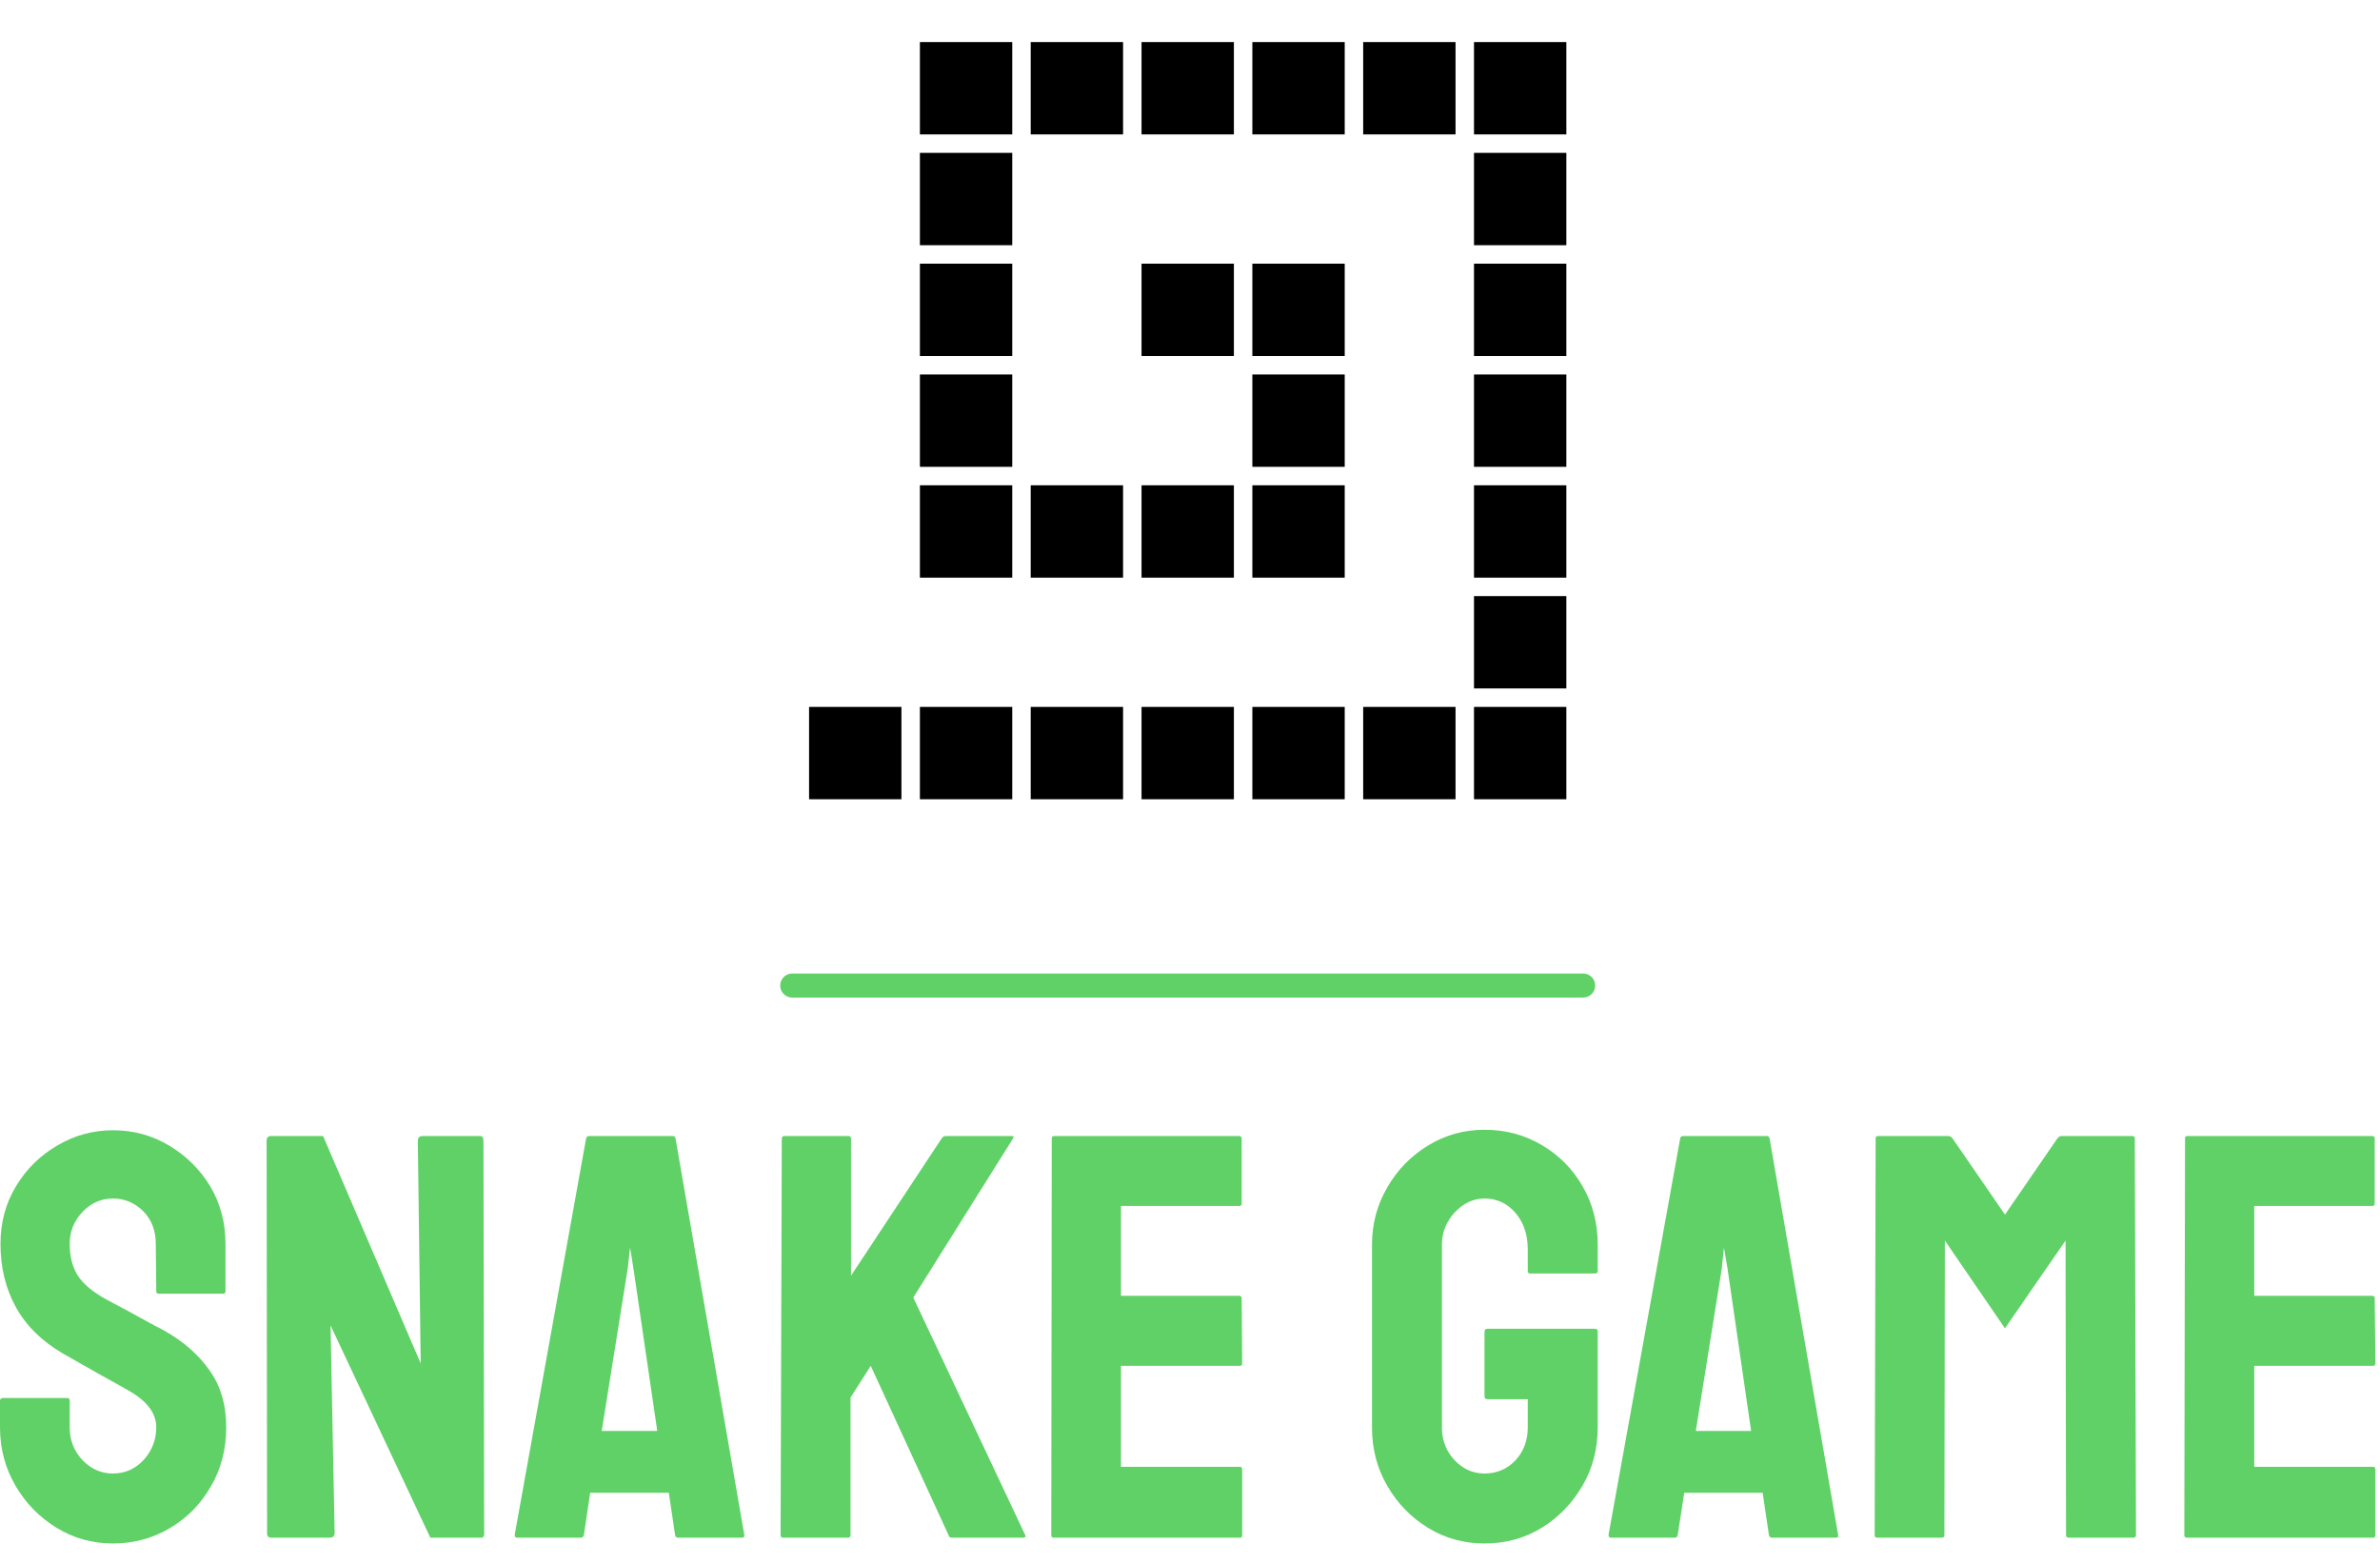
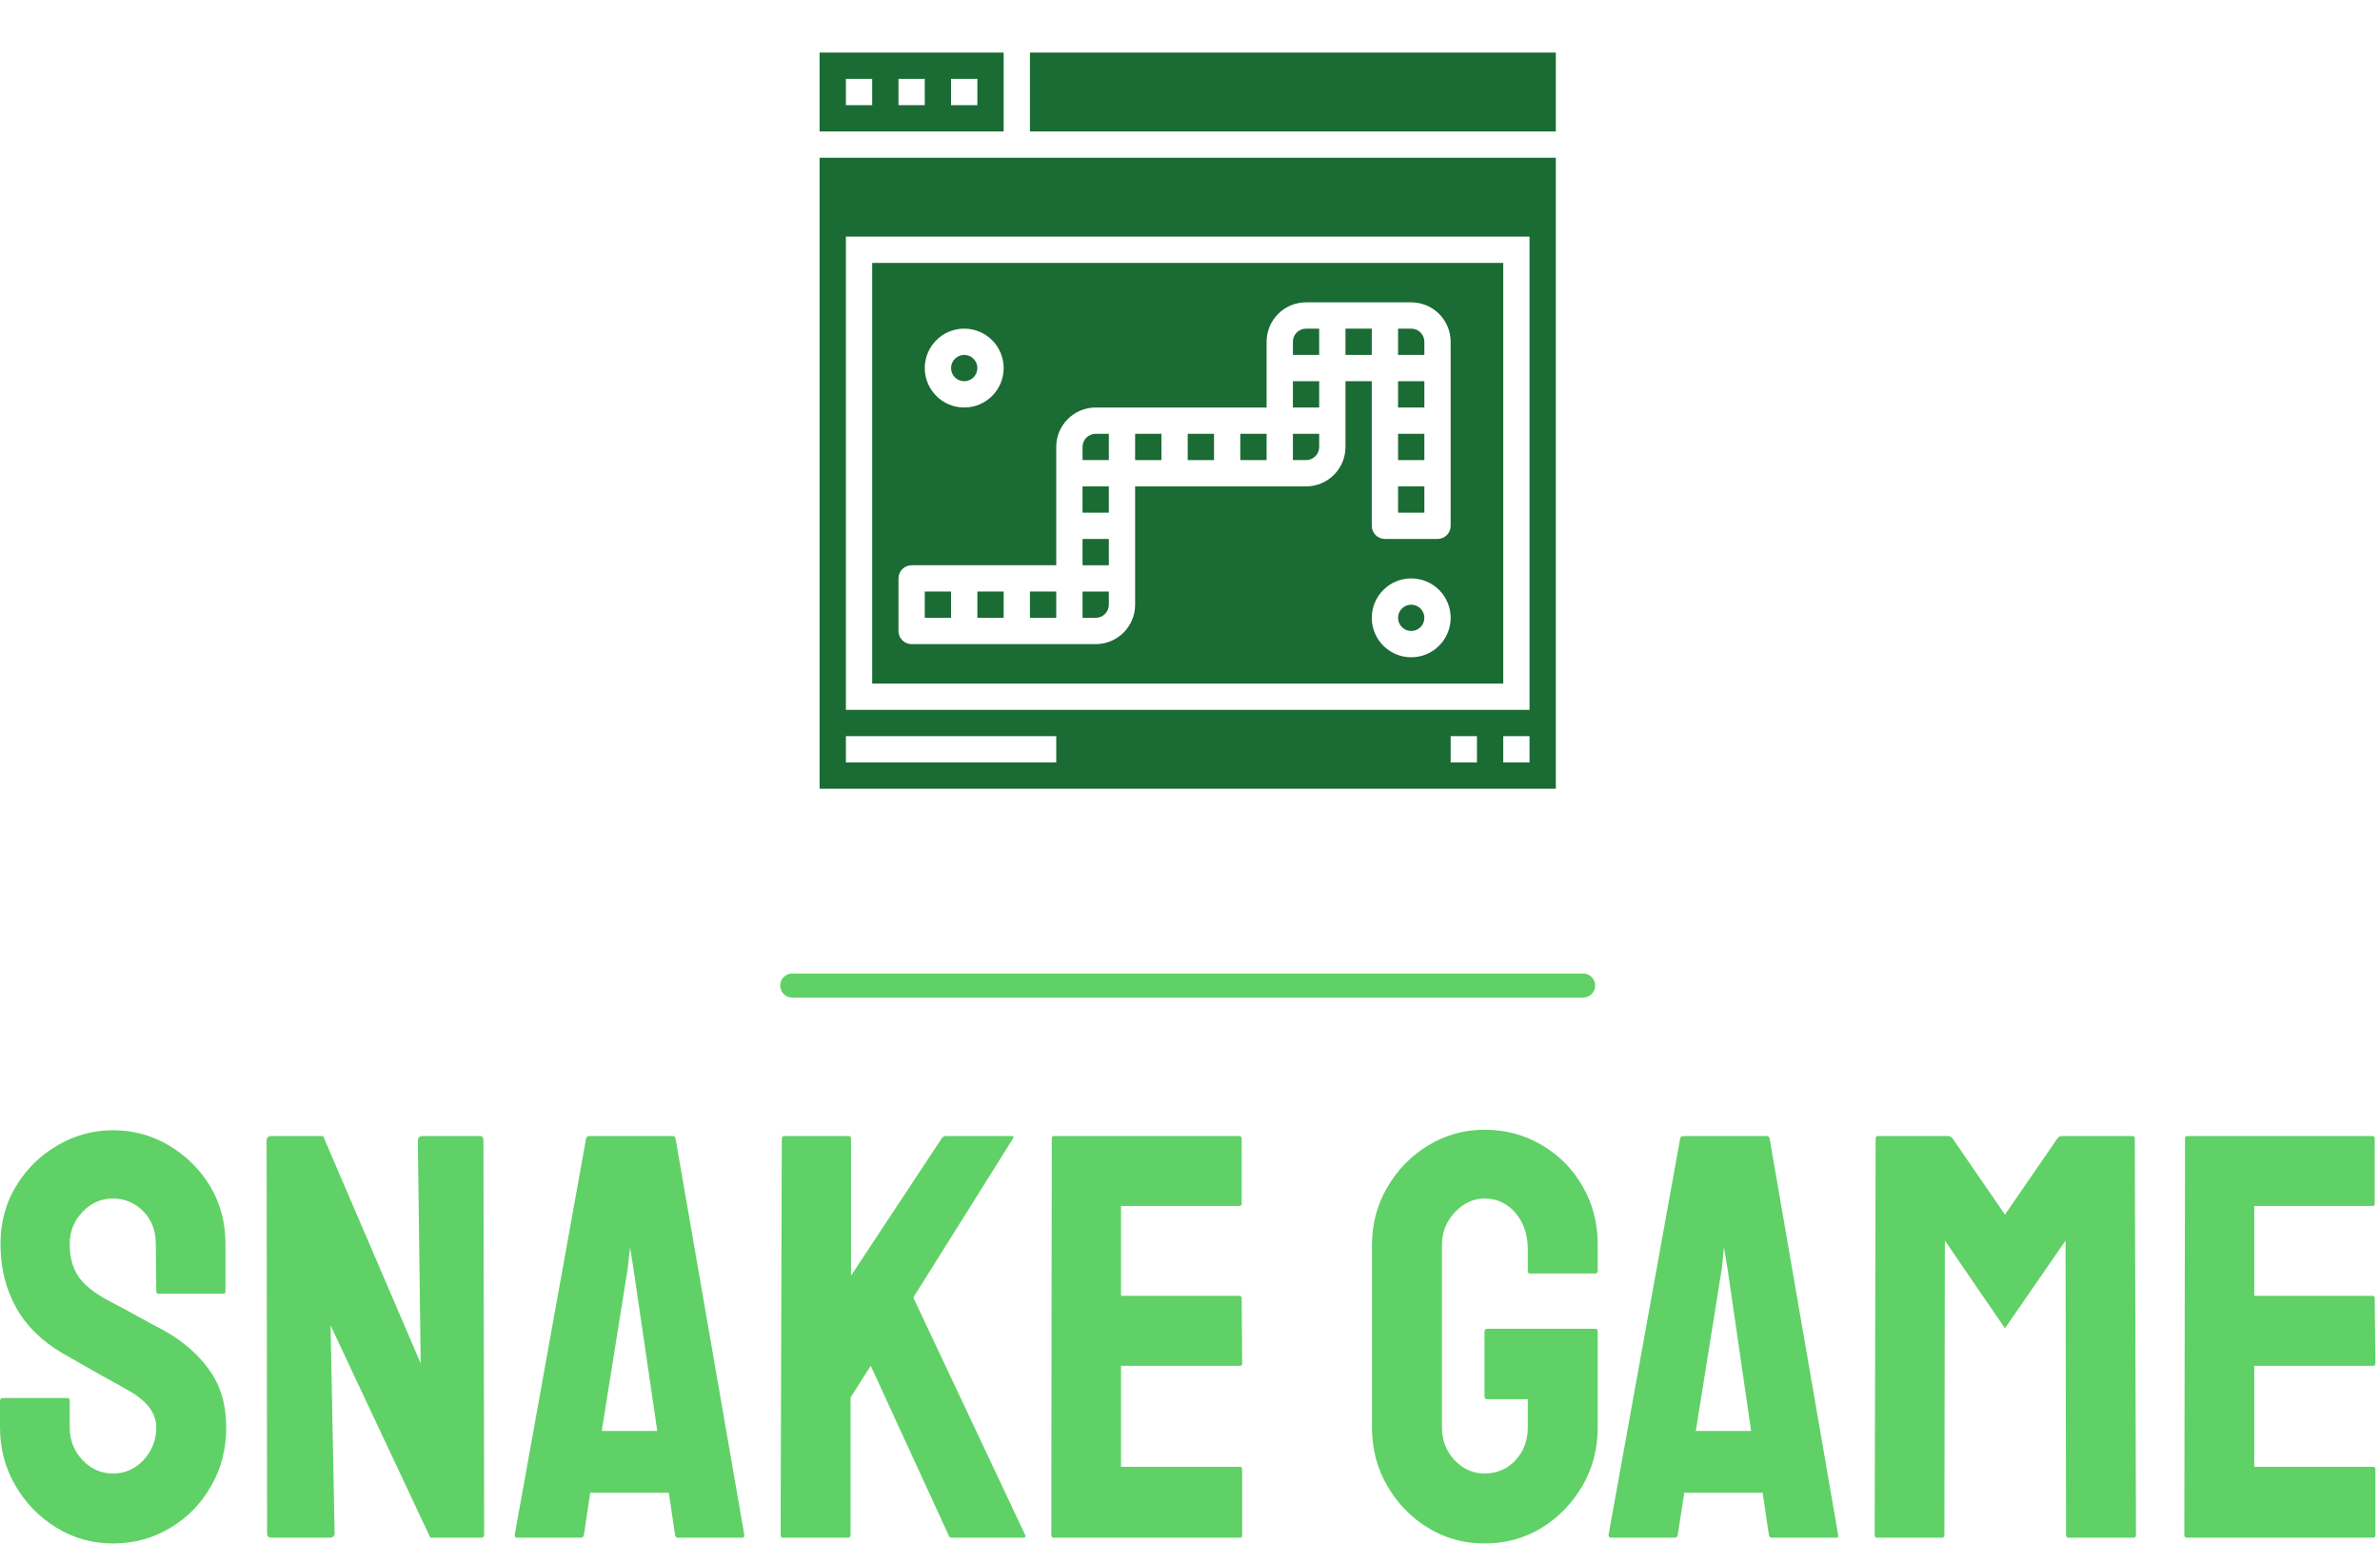
<svg xmlns="http://www.w3.org/2000/svg" viewBox="0 0 99 65" width="99" height="65">
-   <g fill="#61d1b6" color="#61d1b6" transform="translate(31.905 0) scale(0.35) ">
-     <svg width="100.0" height="100.0" x="0.0" y="0.0" viewBox="0 0 100 100">
-       <path style="color:#000000;enable-background:accumulate;" d="m 44.512,42.317 0,-10.976 10.976,0 0,10.976 z" fill="currentColor" fill-opacity="1" fill-rule="nonzero" stroke="none" marker="none" visibility="visible" display="inline" overflow="visible" />
-       <path style="color:#000000;enable-background:accumulate;" d="m 57.683,42.317 0,-10.976 10.976,0 0,10.976 z" fill="currentColor" fill-opacity="1" fill-rule="nonzero" stroke="none" marker="none" visibility="visible" display="inline" overflow="visible" />
-       <path style="color:#000000;enable-background:accumulate;" d="m 57.683,55.488 0,-10.976 10.976,0 0,10.976 z" fill="currentColor" fill-opacity="1" fill-rule="nonzero" stroke="none" marker="none" visibility="visible" display="inline" overflow="visible" />
-       <path style="color:#000000;enable-background:accumulate;" d="m 57.683,68.659 0,-10.976 10.976,0 0,10.976 z" fill="currentColor" fill-opacity="1" fill-rule="nonzero" stroke="none" marker="none" visibility="visible" display="inline" overflow="visible" />
-       <path style="color:#000000;enable-background:accumulate;" d="m 44.512,68.659 0,-10.976 10.976,0 0,10.976 z" fill="currentColor" fill-opacity="1" fill-rule="nonzero" stroke="none" marker="none" visibility="visible" display="inline" overflow="visible" />
-       <path style="color:#000000;enable-background:accumulate;" d="m 31.341,68.659 0,-10.976 10.976,0 0,10.976 z" fill="currentColor" fill-opacity="1" fill-rule="nonzero" stroke="none" marker="none" visibility="visible" display="inline" overflow="visible" />
-       <path style="color:#000000;enable-background:accumulate;" d="m 18.171,68.659 0,-10.976 10.976,0 0,10.976 z" fill="currentColor" fill-opacity="1" fill-rule="nonzero" stroke="none" marker="none" visibility="visible" display="inline" overflow="visible" />
-       <path style="color:#000000;enable-background:accumulate;" d="m 18.171,29.146 0,-10.976 10.976,0 0,10.976 z" fill="currentColor" fill-opacity="1" fill-rule="nonzero" stroke="none" marker="none" visibility="visible" display="inline" overflow="visible" />
-       <path style="color:#000000;enable-background:accumulate;" d="m 18.171,42.317 0,-10.976 10.976,0 0,10.976 z" fill="currentColor" fill-opacity="1" fill-rule="nonzero" stroke="none" marker="none" visibility="visible" display="inline" overflow="visible" />
-       <path style="color:#000000;enable-background:accumulate;" d="m 18.171,55.488 0,-10.976 10.976,0 0,10.976 z" fill="currentColor" fill-opacity="1" fill-rule="nonzero" stroke="none" marker="none" visibility="visible" display="inline" overflow="visible" />
-       <path style="color:#000000;enable-background:accumulate;" d="m 57.683,15.976 0,-10.976 10.976,0 0,10.976 z" fill="currentColor" fill-opacity="1" fill-rule="nonzero" stroke="none" marker="none" visibility="visible" display="inline" overflow="visible" />
-       <path style="color:#000000;enable-background:accumulate;" d="m 44.512,15.976 0,-10.976 10.976,0 0,10.976 z" fill="currentColor" fill-opacity="1" fill-rule="nonzero" stroke="none" marker="none" visibility="visible" display="inline" overflow="visible" />
-       <path style="color:#000000;enable-background:accumulate;" d="m 31.341,15.976 0,-10.976 10.976,0 0,10.976 z" fill="currentColor" fill-opacity="1" fill-rule="nonzero" stroke="none" marker="none" visibility="visible" display="inline" overflow="visible" />
-       <path style="color:#000000;enable-background:accumulate;" d="m 18.171,15.976 0,-10.976 10.976,0 0,10.976 z" fill="currentColor" fill-opacity="1" fill-rule="nonzero" stroke="none" marker="none" visibility="visible" display="inline" overflow="visible" />
-       <path style="color:#000000;enable-background:accumulate;" d="m 84.024,15.976 0,-10.976 10.976,0 0,10.976 z" fill="currentColor" fill-opacity="1" fill-rule="nonzero" stroke="none" marker="none" visibility="visible" display="inline" overflow="visible" />
-       <path style="color:#000000;enable-background:accumulate;" d="m 70.854,15.976 0,-10.976 10.976,0 0,10.976 z" fill="currentColor" fill-opacity="1" fill-rule="nonzero" stroke="none" marker="none" visibility="visible" display="inline" overflow="visible" />
-       <path style="color:#000000;enable-background:accumulate;" d="m 84.024,81.829 0,-10.976 10.976,0 0,10.976 z" fill="currentColor" fill-opacity="1" fill-rule="nonzero" stroke="none" marker="none" visibility="visible" display="inline" overflow="visible" />
-       <path style="color:#000000;enable-background:accumulate;" d="m 84.024,42.317 0,-10.976 10.976,0 0,10.976 z" fill="currentColor" fill-opacity="1" fill-rule="nonzero" stroke="none" marker="none" visibility="visible" display="inline" overflow="visible" />
-       <path style="color:#000000;enable-background:accumulate;" d="m 84.024,55.488 0,-10.976 10.976,0 0,10.976 z" fill="currentColor" fill-opacity="1" fill-rule="nonzero" stroke="none" marker="none" visibility="visible" display="inline" overflow="visible" />
-       <path style="color:#000000;enable-background:accumulate;" d="m 84.024,68.659 0,-10.976 10.976,0 0,10.976 z" fill="currentColor" fill-opacity="1" fill-rule="nonzero" stroke="none" marker="none" visibility="visible" display="inline" overflow="visible" />
-       <path style="color:#000000;enable-background:accumulate;" d="m 84.024,29.146 0,-10.976 10.976,0 0,10.976 z" fill="currentColor" fill-opacity="1" fill-rule="nonzero" stroke="none" marker="none" visibility="visible" display="inline" overflow="visible" />
-       <path style="color:#000000;enable-background:accumulate;" d="m 84.024,95 0,-10.976 10.976,0 0,10.976 z" fill="currentColor" fill-opacity="1" fill-rule="nonzero" stroke="none" marker="none" visibility="visible" display="inline" overflow="visible" />
-       <path style="color:#000000;enable-background:accumulate;" d="m 70.854,95 0,-10.976 10.976,0 0,10.976 z" fill="currentColor" fill-opacity="1" fill-rule="nonzero" stroke="none" marker="none" visibility="visible" display="inline" overflow="visible" />
-       <path style="color:#000000;enable-background:accumulate;" d="m 57.683,95 0,-10.976 10.976,0 0,10.976 z" fill="currentColor" fill-opacity="1" fill-rule="nonzero" stroke="none" marker="none" visibility="visible" display="inline" overflow="visible" />
-       <path style="color:#000000;enable-background:accumulate;" d="m 44.512,95 0,-10.976 10.976,0 0,10.976 z" fill="currentColor" fill-opacity="1" fill-rule="nonzero" stroke="none" marker="none" visibility="visible" display="inline" overflow="visible" />
-       <path style="color:#000000;enable-background:accumulate;" d="m 31.341,95 0,-10.976 10.976,0 0,10.976 z" fill="currentColor" fill-opacity="1" fill-rule="nonzero" stroke="none" marker="none" visibility="visible" display="inline" overflow="visible" />
-       <path style="color:#000000;enable-background:accumulate;" d="m 18.171,95 0,-10.976 10.976,0 0,10.976 z" fill="currentColor" fill-opacity="1" fill-rule="nonzero" stroke="none" marker="none" visibility="visible" display="inline" overflow="visible" />
-       <path style="color:#000000;enable-background:accumulate;" d="m 5,95 0,-10.976 10.976,0 0,10.976 z" fill="currentColor" fill-opacity="1" fill-rule="nonzero" stroke="none" marker="none" visibility="visible" display="inline" overflow="visible" />
+   <g fill="#1b6b34" color="#1b6b34" transform="translate(31.905 0) scale(0.546875) ">
+     <svg width="64.0" height="64.0" x="0.0" y="0.0" viewBox="0 0 64 64">
+       <g>
+         <path d="M42,25H41a1,1,0,0,0-1,1v1h2Z" />
+         <rect x="44" y="25" width="2" height="2" />
+         <rect x="36" y="33" width="2" height="2" />
+         <rect x="48" y="37" width="2" height="2" />
+         <rect x="40" y="29" width="2" height="2" />
+         <path d="M42,34V33H40v2h1A1,1,0,0,0,42,34Z" />
+         <path d="M18,4H4v6H18ZM8,8H6V6H8Zm4,0H10V6h2Zm4,0H14V6h2Z" />
+         <rect x="48" y="33" width="2" height="2" />
+         <circle cx="49" cy="47" r="1" />
+         <rect x="32" y="33" width="2" height="2" />
+         <circle cx="15" cy="28" r="1" />
+         <path d="M50,26a1,1,0,0,0-1-1H48v2h2Z" />
+         <rect x="48" y="29" width="2" height="2" />
+         <path d="M8,52H56V20H8Zm41-2a3,3,0,1,1,3-3A3,3,0,0,1,49,50ZM15,25a3,3,0,1,1-3,3A3,3,0,0,1,15,25ZM10,44a1,1,0,0,1,1-1H22V34a3,3,0,0,1,3-3H38V26a3,3,0,0,1,3-3h8a3,3,0,0,1,3,3V40a1,1,0,0,1-1,1H47a1,1,0,0,1-1-1V29H44v5a3,3,0,0,1-3,3H28v9a3,3,0,0,1-3,3H11a1,1,0,0,1-1-1Z" />
+         <path d="M4,60H60V12H4Zm50-2H52V56h2Zm4,0H56V56h2ZM6,18H58V54H6ZM6,56H22v2H6Z" />
+         <rect x="20" y="45" width="2" height="2" />
+         <rect x="16" y="45" width="2" height="2" />
+         <rect x="28" y="33" width="2" height="2" />
+         <rect x="20" y="4" width="40" height="6" />
+         <rect x="12" y="45" width="2" height="2" />
+         <rect x="24" y="37" width="2" height="2" />
+         <path d="M26,46V45H24v2h1A1,1,0,0,0,26,46Z" />
+         <rect x="24" y="41" width="2" height="2" />
+         <path d="M26,33H25a1,1,0,0,0-1,1v1h2Z" />
+       </g>
    </svg>
  </g>
  <line x1="32.954" y1="41" x2="65.854" y2="41" stroke="#60d167" stroke-linecap="round" />
  <path fill="#60d167" fill-rule="nonzero" d="M4.70 17.21L4.70 17.21Q3.41 17.21 2.34 16.55Q1.27 15.89 0.64 14.80Q0 13.70 0 12.38L0 12.38L0 11.28Q0 11.16 0.12 11.16L0.12 11.16L2.81 11.16Q2.90 11.16 2.90 11.28L2.90 11.28L2.90 12.38Q2.90 13.18 3.43 13.74Q3.96 14.30 4.70 14.30L4.70 14.30Q5.45 14.30 5.98 13.73Q6.50 13.15 6.50 12.38L6.50 12.38Q6.50 11.50 5.35 10.85L5.35 10.85Q4.97 10.63 4.15 10.18Q3.34 9.72 2.62 9.31L2.62 9.31Q1.30 8.54 0.66 7.38Q0.02 6.22 0.02 4.75L0.02 4.75Q0.02 3.41 0.67 2.34Q1.32 1.27 2.39 0.65Q3.46 0.02 4.70 0.02L4.70 0.02Q5.98 0.02 7.04 0.66Q8.11 1.30 8.75 2.36Q9.38 3.43 9.38 4.75L9.38 4.75L9.38 6.72Q9.38 6.82 9.29 6.82L9.29 6.82L6.60 6.82Q6.50 6.82 6.50 6.72L6.50 6.72L6.48 4.75Q6.48 3.91 5.95 3.38Q5.42 2.86 4.70 2.86L4.70 2.86Q3.96 2.86 3.43 3.42Q2.90 3.98 2.90 4.75L2.90 4.75Q2.90 5.54 3.24 6.07Q3.58 6.60 4.46 7.08L4.46 7.08Q4.58 7.15 4.93 7.33Q5.28 7.51 5.69 7.74Q6.10 7.97 6.42 8.14Q6.74 8.30 6.82 8.35L6.82 8.35Q8.02 9.02 8.71 10.00Q9.41 10.97 9.41 12.38L9.41 12.38Q9.41 13.75 8.77 14.84Q8.14 15.94 7.07 16.57Q6 17.21 4.70 17.21ZM13.70 16.97L11.30 16.97Q11.11 16.97 11.11 16.80L11.11 16.80L11.09 0.46Q11.09 0.26 11.28 0.26L11.28 0.26L13.44 0.26L17.50 9.72L17.38 0.46Q17.38 0.26 17.59 0.26L17.59 0.26L19.97 0.26Q20.11 0.26 20.11 0.46L20.11 0.46L20.14 16.82Q20.14 16.97 20.02 16.97L20.02 16.97L17.90 16.97L13.75 8.14L13.92 16.78Q13.92 16.97 13.70 16.97L13.70 16.97ZM21.41 16.85L21.41 16.85L24.38 0.36Q24.41 0.26 24.50 0.26L24.50 0.26L27.98 0.26Q28.08 0.26 28.10 0.36L28.10 0.36L30.96 16.85Q30.98 16.97 30.86 16.97L30.86 16.97L28.20 16.97Q28.10 16.97 28.08 16.85L28.08 16.85L27.82 15.10L24.55 15.10L24.29 16.85Q24.26 16.97 24.17 16.97L24.17 16.97L21.50 16.97Q21.41 16.97 21.41 16.85ZM26.11 5.78L25.03 12.53L27.34 12.53L26.35 5.78L26.21 4.90L26.11 5.78ZM35.28 16.97L32.57 16.97Q32.47 16.97 32.47 16.85L32.47 16.85L32.52 0.38Q32.52 0.26 32.62 0.26L32.62 0.26L35.30 0.26Q35.40 0.26 35.40 0.38L35.40 0.38L35.40 6.07L39.17 0.36Q39.24 0.26 39.34 0.26L39.34 0.26L42.10 0.26Q42.19 0.26 42.14 0.36L42.14 0.36L37.99 6.98L42.65 16.87Q42.70 16.97 42.53 16.97L42.53 16.97L39.60 16.97Q39.48 16.97 39.46 16.87L39.46 16.87L36.22 9.82L35.38 11.14L35.38 16.85Q35.38 16.97 35.28 16.97L35.28 16.97ZM51.58 16.97L43.82 16.97Q43.73 16.97 43.73 16.85L43.73 16.85L43.75 0.36Q43.75 0.26 43.85 0.26L43.85 0.26L51.55 0.26Q51.65 0.26 51.65 0.38L51.65 0.38L51.65 3.07Q51.65 3.17 51.55 3.17L51.55 3.17L46.63 3.17L46.63 6.91L51.55 6.91Q51.65 6.91 51.65 7.01L51.65 7.01L51.67 9.72Q51.67 9.82 51.58 9.82L51.58 9.82L46.63 9.82L46.63 14.02L51.58 14.02Q51.67 14.02 51.67 14.14L51.67 14.14L51.67 16.87Q51.67 16.97 51.58 16.97L51.58 16.97ZM61.75 17.21L61.75 17.21Q60.46 17.21 59.40 16.56Q58.34 15.91 57.71 14.82Q57.07 13.73 57.07 12.38L57.07 12.38L57.07 4.78Q57.07 3.48 57.71 2.39Q58.34 1.30 59.41 0.65Q60.48 0 61.75 0L61.75 0Q63.07 0 64.14 0.64Q65.21 1.27 65.83 2.35Q66.46 3.43 66.46 4.78L66.46 4.78L66.46 5.88Q66.46 5.98 66.34 5.98L66.34 5.98L63.65 5.98Q63.55 5.98 63.55 5.88L63.55 5.88L63.55 4.97Q63.55 4.06 63.04 3.46Q62.52 2.86 61.75 2.86L61.75 2.86Q61.06 2.86 60.52 3.43Q59.98 4.01 59.98 4.78L59.98 4.78L59.98 12.38Q59.98 13.18 60.50 13.74Q61.03 14.30 61.75 14.30L61.75 14.30Q62.52 14.30 63.04 13.75Q63.55 13.20 63.55 12.38L63.55 12.38L63.55 11.21L61.87 11.21Q61.75 11.21 61.75 11.09L61.75 11.09L61.75 8.40Q61.75 8.28 61.87 8.28L61.87 8.28L66.36 8.28Q66.46 8.28 66.46 8.40L66.46 8.40L66.46 12.38Q66.46 13.73 65.82 14.82Q65.18 15.91 64.13 16.56Q63.07 17.21 61.75 17.21ZM66.91 16.85L66.91 16.85L69.89 0.36Q69.91 0.26 70.01 0.26L70.01 0.26L73.49 0.26Q73.58 0.26 73.61 0.36L73.61 0.36L76.46 16.85Q76.49 16.97 76.37 16.97L76.37 16.97L73.70 16.97Q73.61 16.97 73.58 16.85L73.58 16.85L73.32 15.10L70.06 15.10L69.79 16.85Q69.77 16.97 69.67 16.97L69.67 16.97L67.01 16.97Q66.91 16.97 66.91 16.85ZM71.62 5.78L70.54 12.53L72.84 12.53L71.86 5.78L71.71 4.90L71.62 5.78ZM80.78 16.97L78.07 16.97Q77.98 16.97 77.98 16.85L77.98 16.85L78.02 0.36Q78.02 0.26 78.12 0.26L78.12 0.26L81.05 0.26Q81.14 0.26 81.22 0.36L81.22 0.36L83.40 3.53L85.58 0.36Q85.66 0.26 85.75 0.26L85.75 0.26L88.70 0.26Q88.80 0.26 88.80 0.36L88.80 0.36L88.85 16.85Q88.85 16.97 88.75 16.97L88.75 16.97L86.04 16.97Q85.94 16.97 85.94 16.85L85.94 16.85L85.92 4.61L83.40 8.26L80.90 4.61L80.88 16.85Q80.88 16.97 80.78 16.97L80.78 16.97ZM98.71 16.97L90.96 16.97Q90.86 16.97 90.86 16.85L90.86 16.85L90.89 0.36Q90.89 0.26 90.98 0.26L90.98 0.26L98.69 0.26Q98.78 0.26 98.78 0.38L98.78 0.38L98.78 3.07Q98.78 3.17 98.69 3.17L98.69 3.17L93.77 3.17L93.77 6.91L98.69 6.91Q98.78 6.91 98.78 7.01L98.78 7.01L98.81 9.72Q98.81 9.82 98.71 9.82L98.71 9.82L93.77 9.82L93.77 14.02L98.71 14.02Q98.81 14.02 98.81 14.14L98.81 14.14L98.81 16.87Q98.81 16.97 98.71 16.97L98.71 16.97Z" transform="translate(0, 47)" />
</svg>
